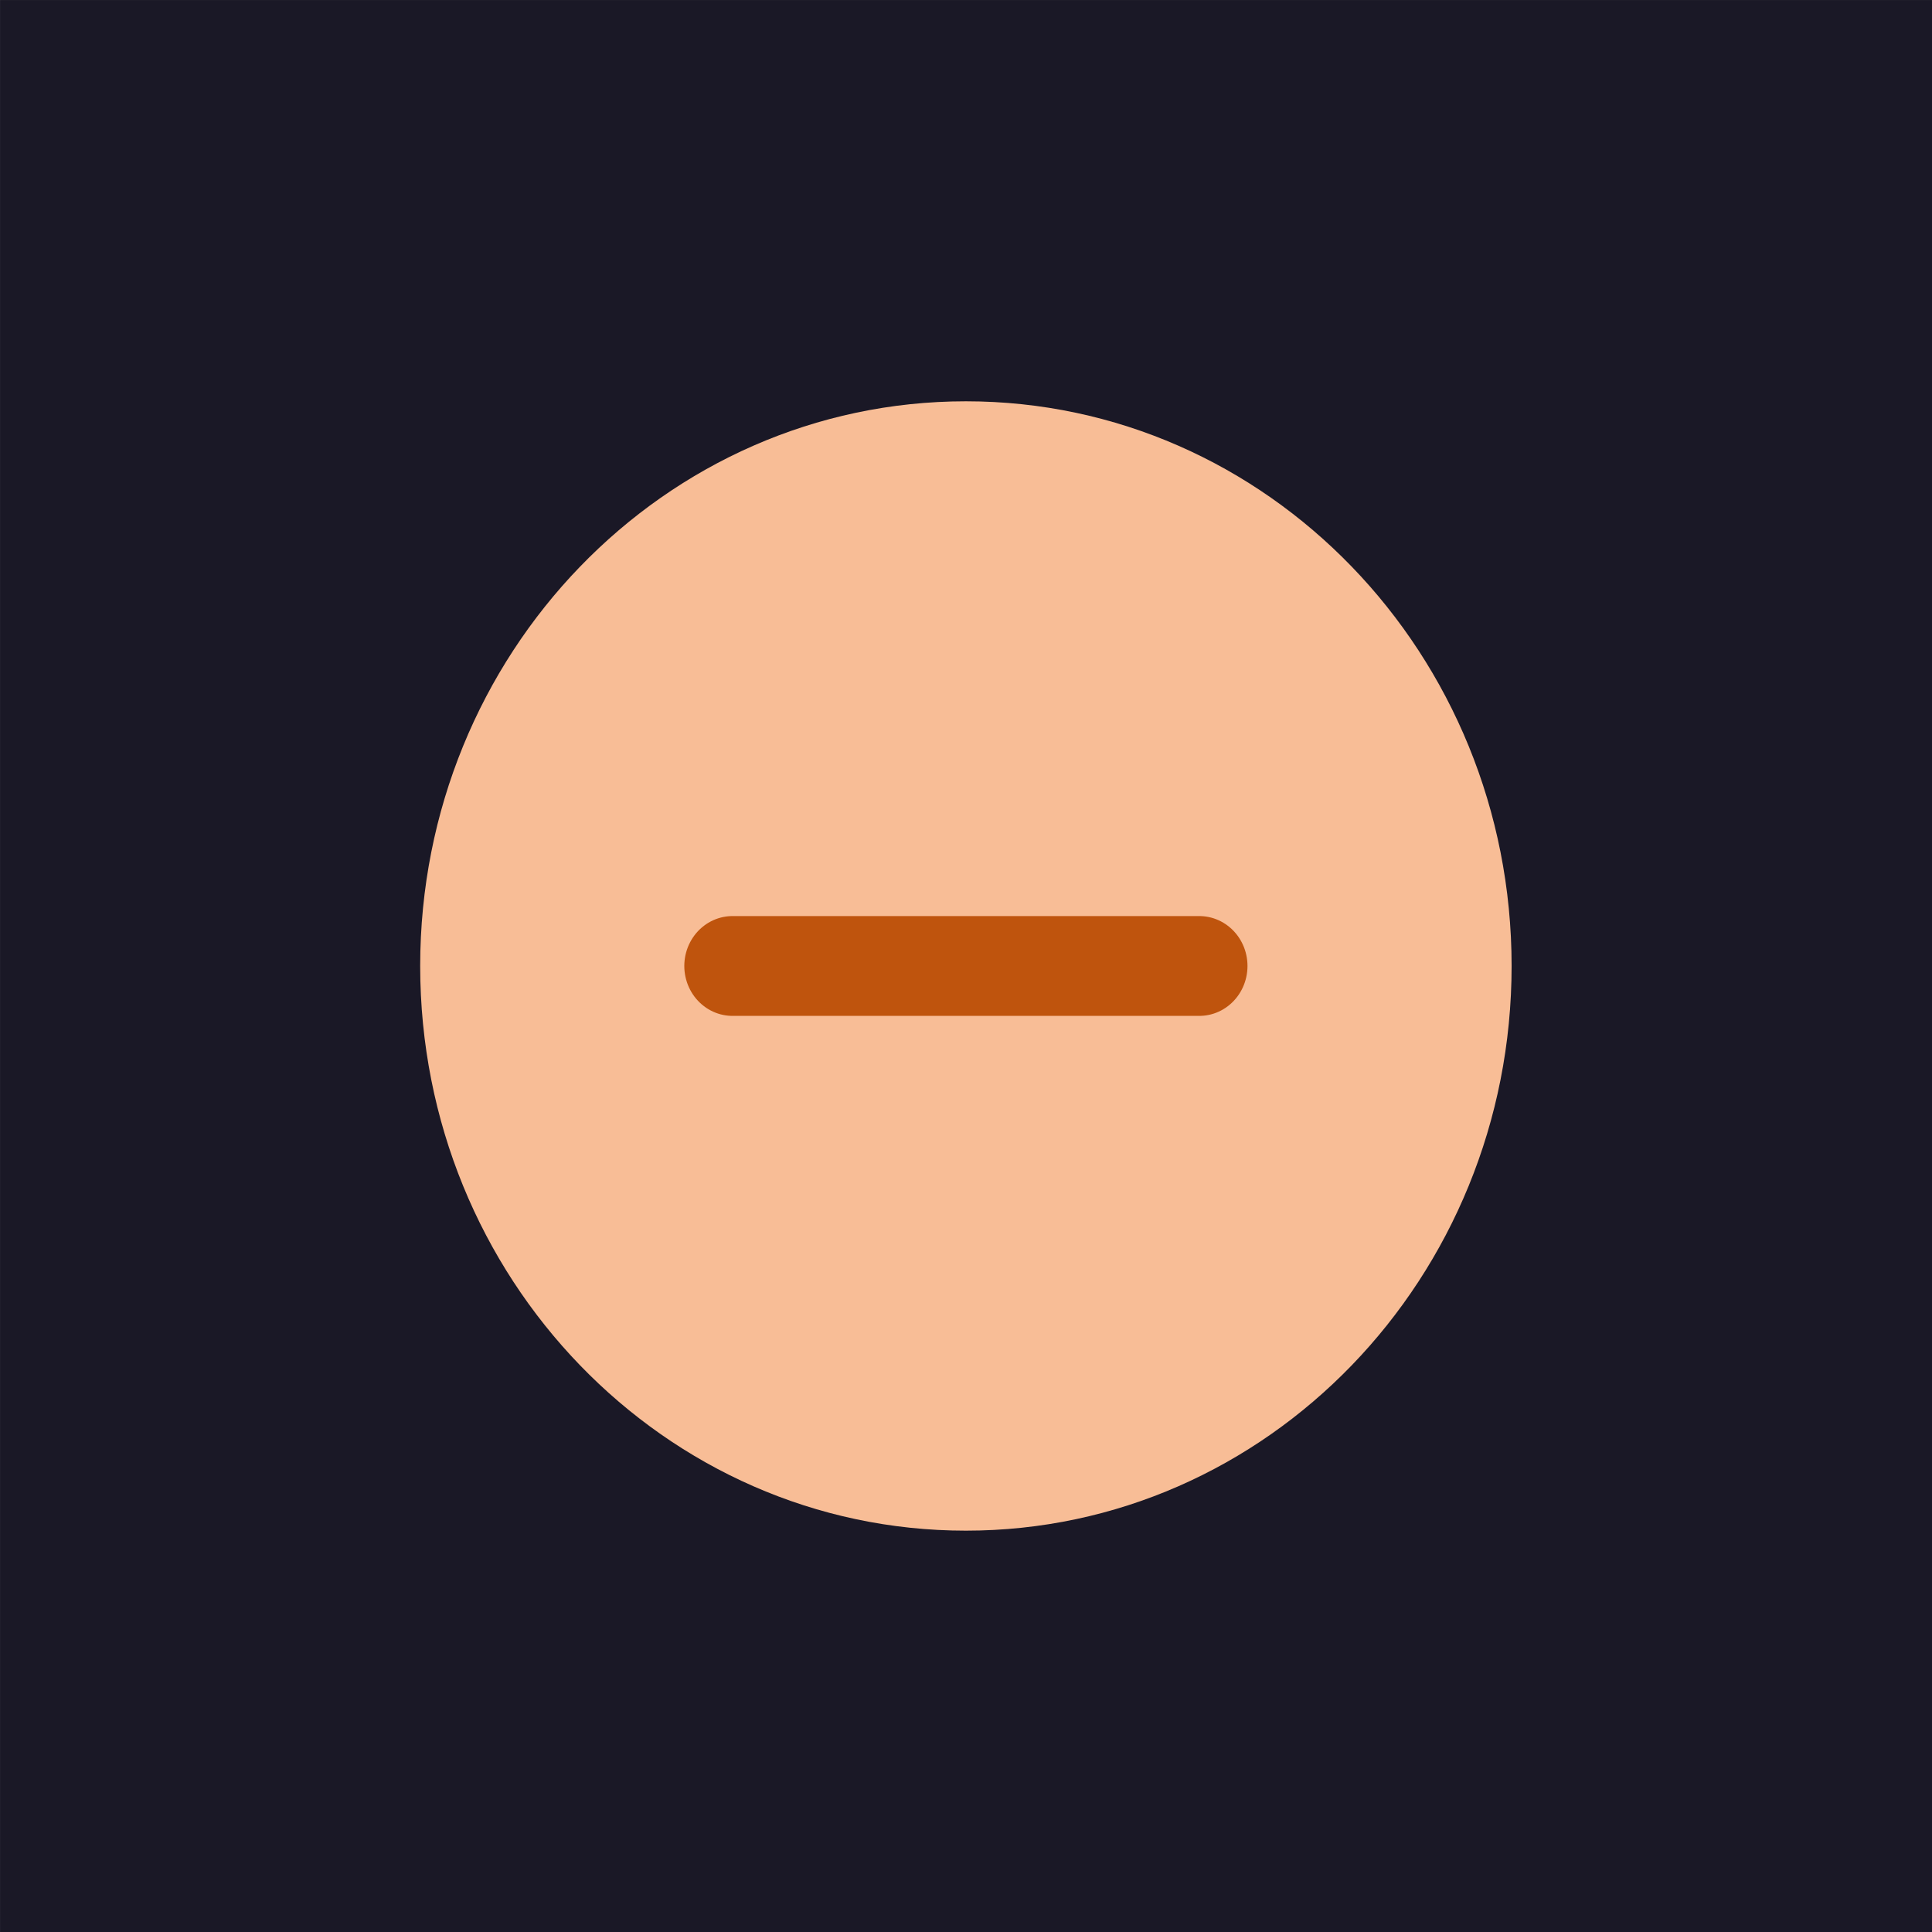
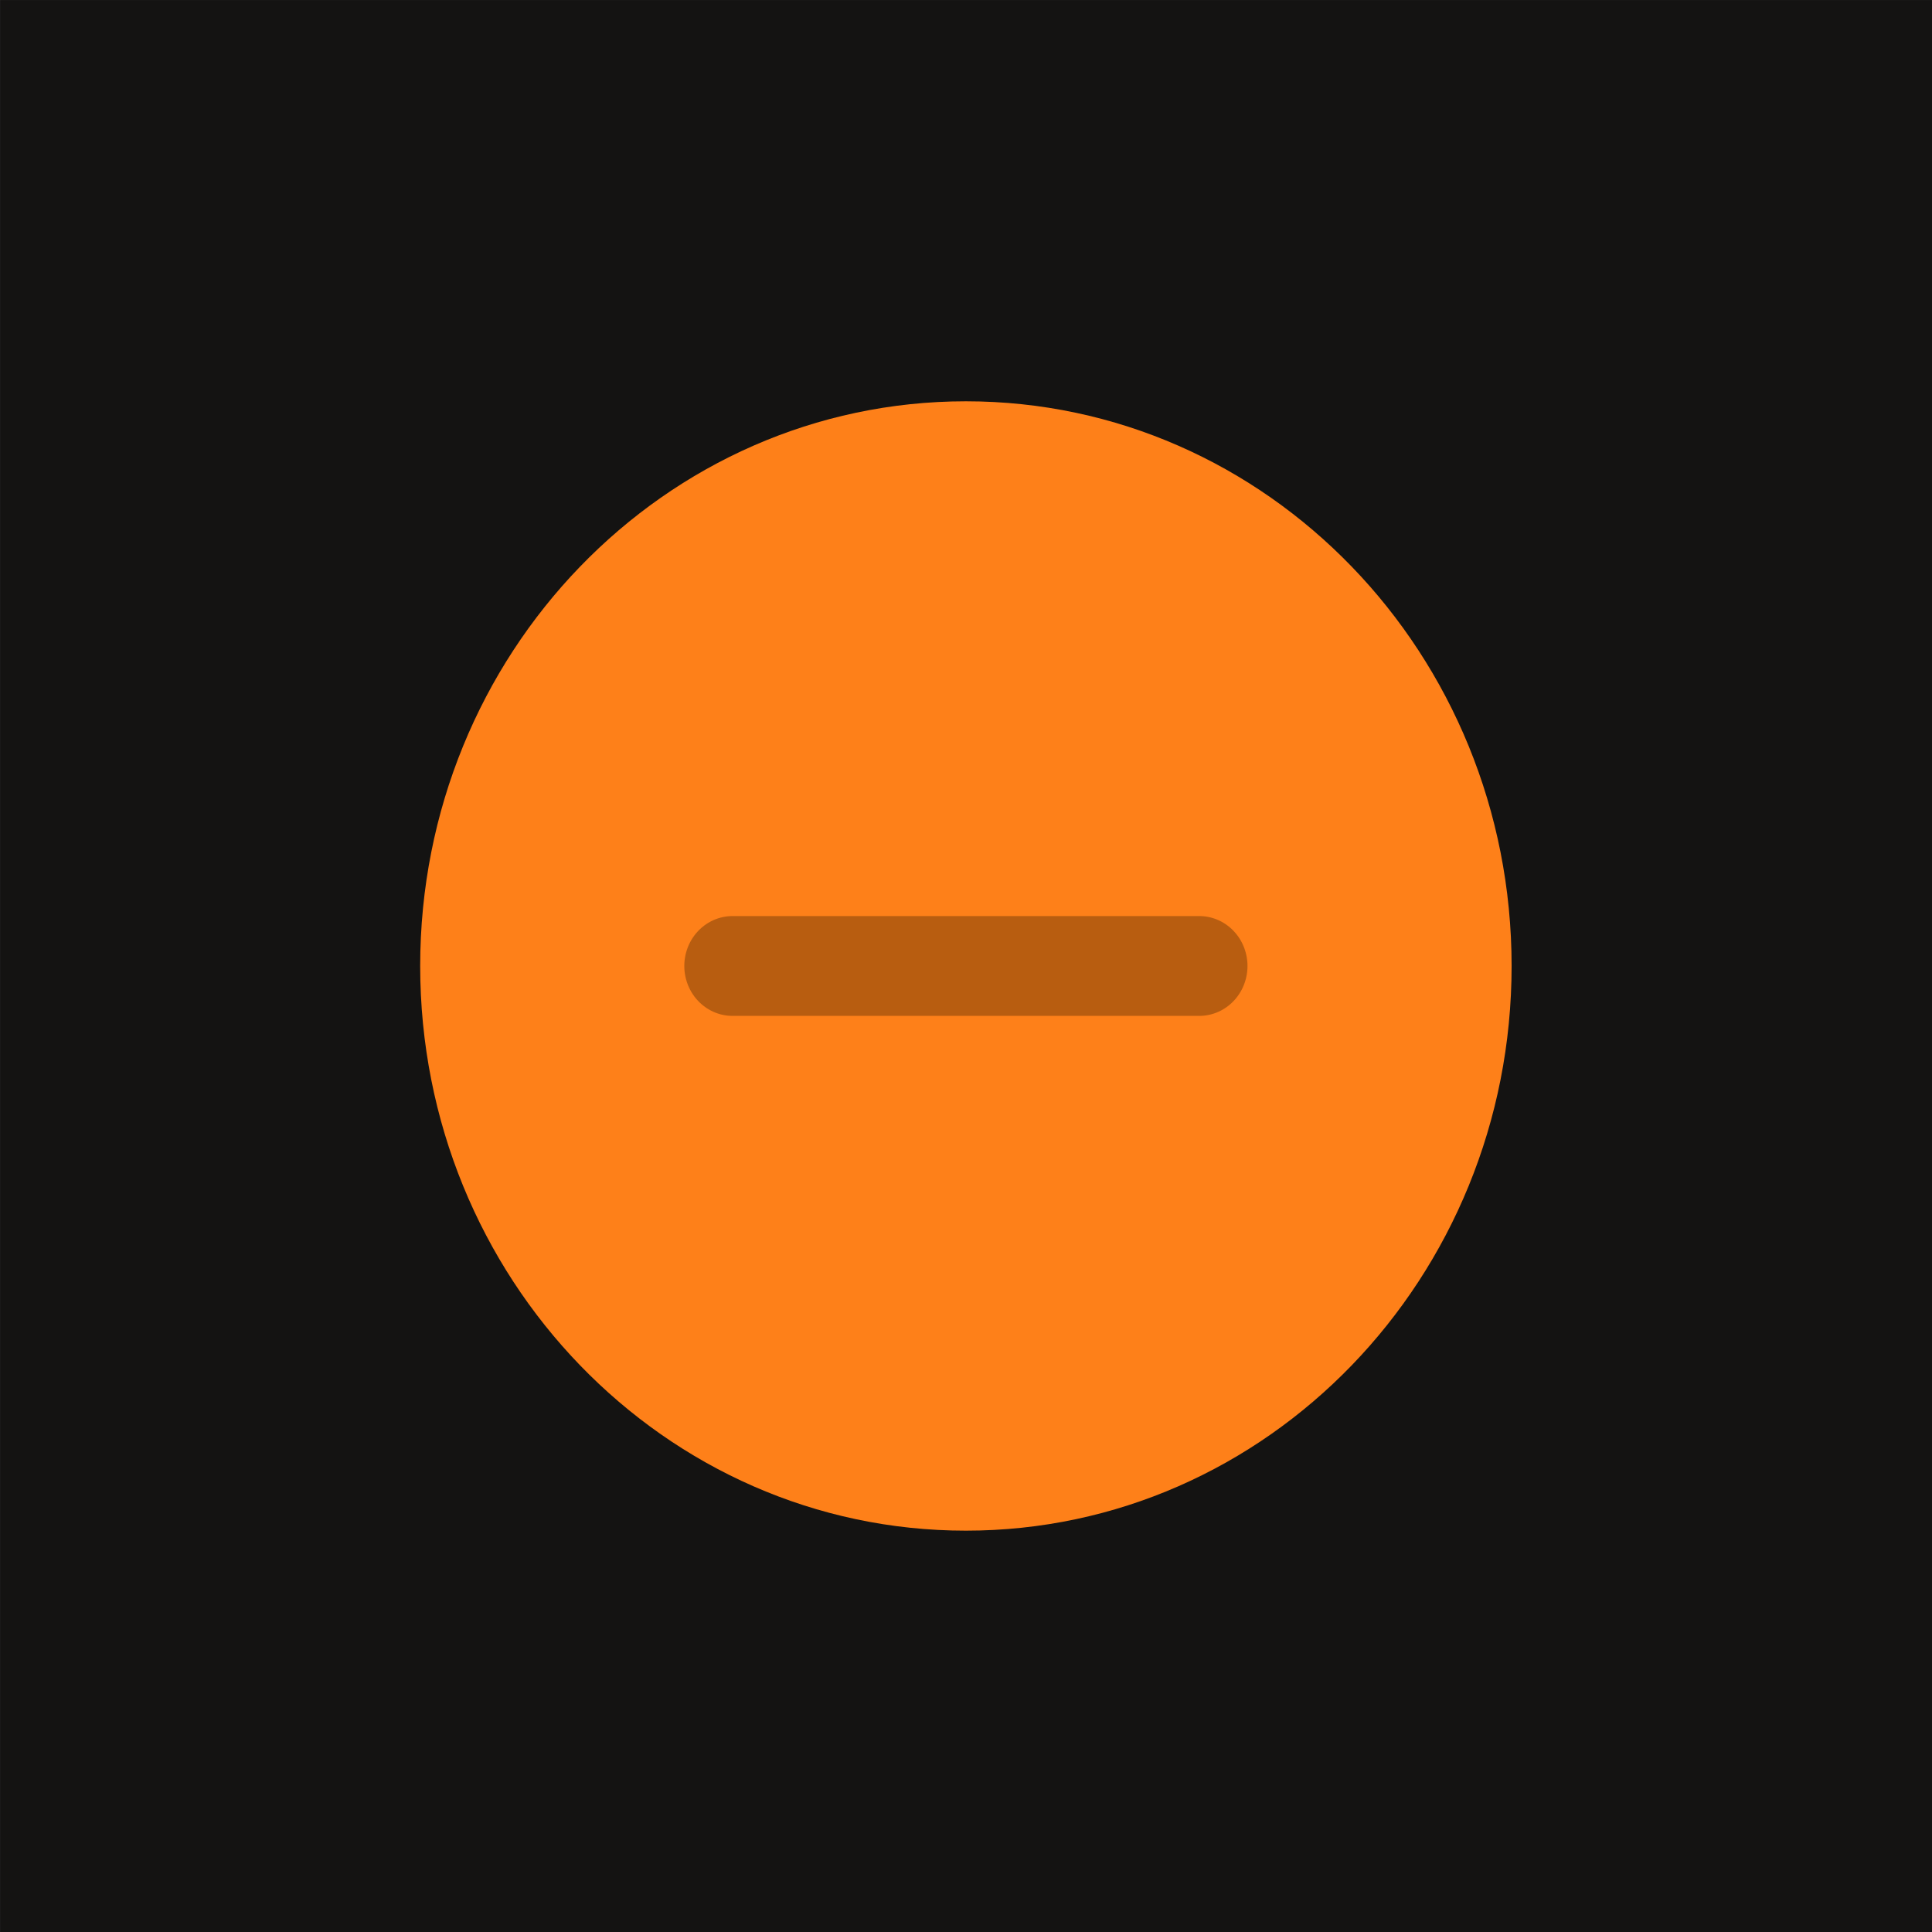
<svg xmlns="http://www.w3.org/2000/svg" viewBox="0 0 50 50" version="1.2" baseProfile="tiny">
  <defs>
</defs>
  <g fill="none" stroke="black" stroke-width="1" fill-rule="evenodd" stroke-linecap="square" stroke-linejoin="bevel">
    <g fill="none" stroke="#000000" stroke-opacity="1" stroke-width="1" stroke-linecap="square" stroke-linejoin="bevel" transform="matrix(1,0,0,1,0,0)" font-family="JetBrains Mono" font-size="10" font-weight="400" font-style="normal">
</g>
-     <g fill="#1a1826" fill-opacity="1" stroke="none" transform="matrix(1.61068,0,0,1.66667,-11.2403,-73.6114)" font-family="JetBrains Mono" font-size="10" font-weight="400" font-style="normal">
+     <g fill="#141312" fill-opacity="1" stroke="none" transform="matrix(1.61068,0,0,1.66667,-11.2403,-73.6114)" font-family="JetBrains Mono" font-size="10" font-weight="400" font-style="normal">
      <rect x="6.979" y="44.167" width="31.043" height="30" />
    </g>
-     <g fill="#f8bd96" fill-opacity="1" stroke="none" transform="matrix(9.42162,0,0,9.74915,-1133.57,-879.868)" font-family="JetBrains Mono" font-size="10" font-weight="400" font-style="normal">
+     <g fill="#fe8019" fill-opacity="1" stroke="none" transform="matrix(9.42162,0,0,9.74915,-1133.57,-879.868)" font-family="JetBrains Mono" font-size="10" font-weight="400" font-style="normal">
      <circle cx="122.969" cy="92.815" r="1.499" />
    </g>
-     <g fill="none" stroke="#bf540d" stroke-opacity="1" stroke-width="0.265" stroke-linecap="round" stroke-linejoin="round" transform="matrix(9.42162,0,0,9.74915,-1133.57,-879.868)" font-family="JetBrains Mono" font-size="10" font-weight="400" font-style="normal">
+     <g fill="none" stroke="#b85d10" stroke-opacity="1" stroke-width="0.265" stroke-linecap="round" stroke-linejoin="round" transform="matrix(9.42162,0,0,9.74915,-1133.57,-879.868)" font-family="JetBrains Mono" font-size="10" font-weight="400" font-style="normal">
      <path vector-effect="none" fill-rule="nonzero" d="M122.328,92.815 L123.61,92.815 " />
    </g>
    <g fill="none" stroke="#000000" stroke-opacity="1" stroke-width="1" stroke-linecap="square" stroke-linejoin="bevel" transform="matrix(1,0,0,1,0,0)" font-family="JetBrains Mono" font-size="10" font-weight="400" font-style="normal">
</g>
  </g>
</svg>
